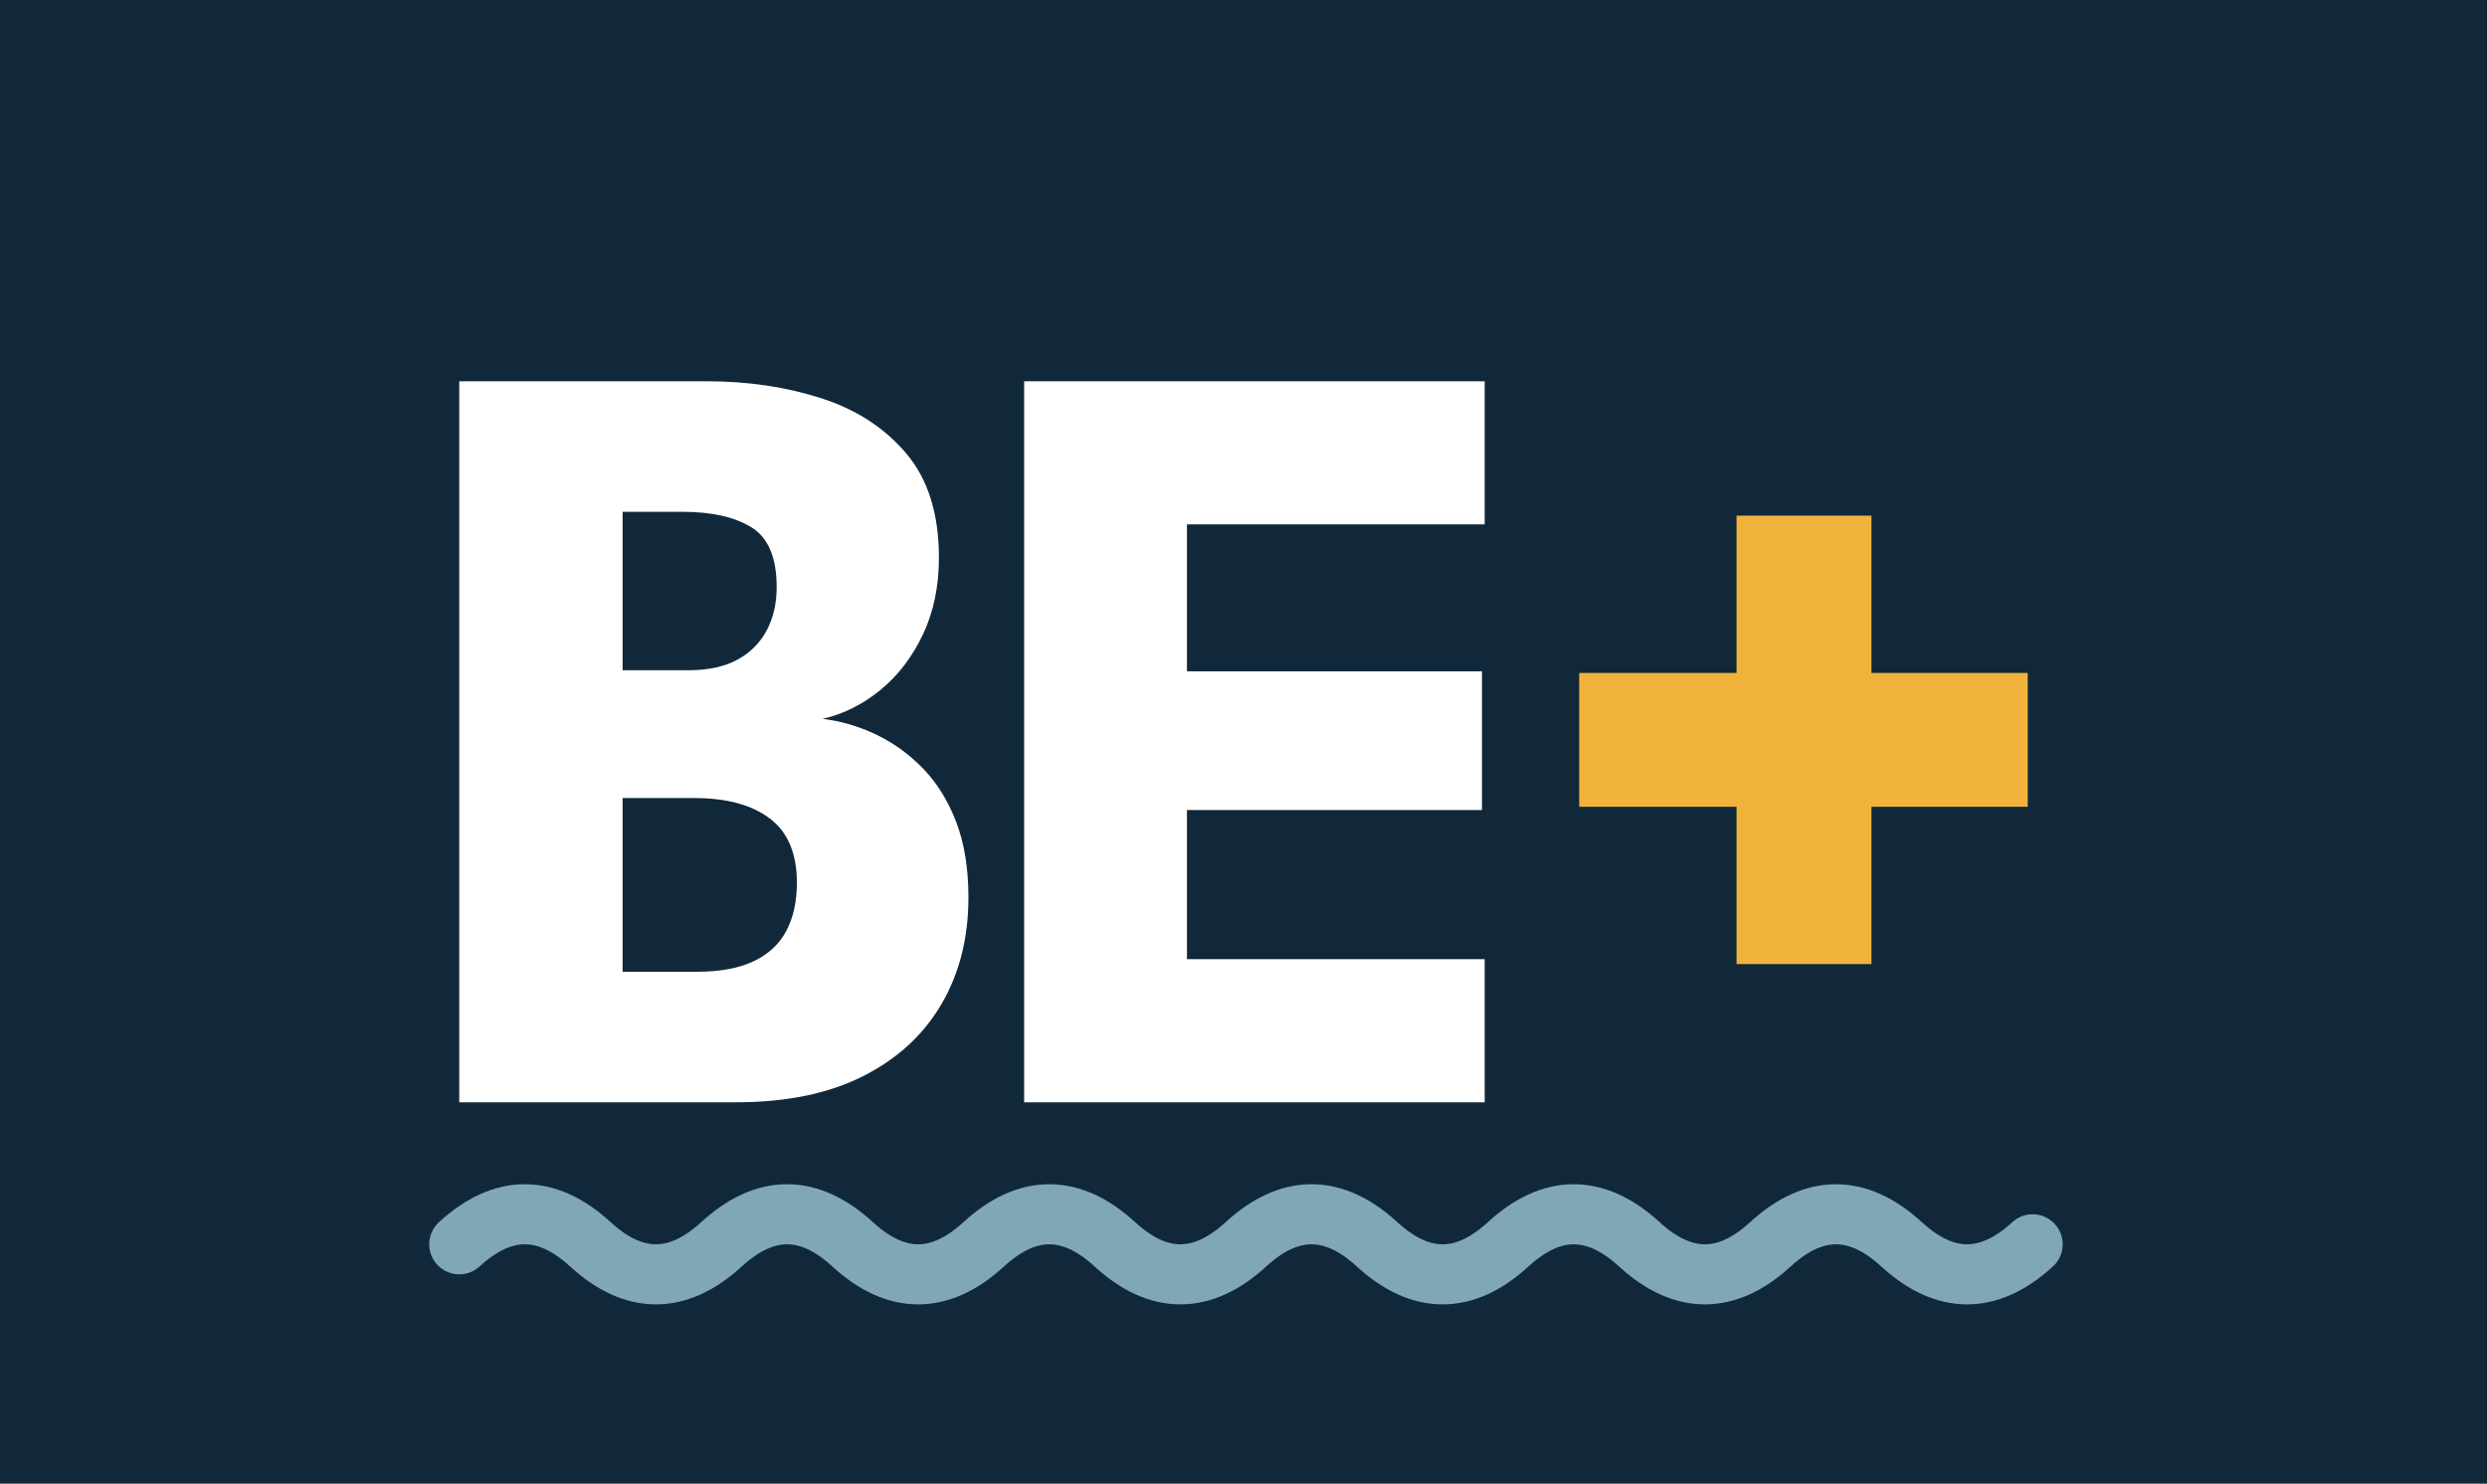
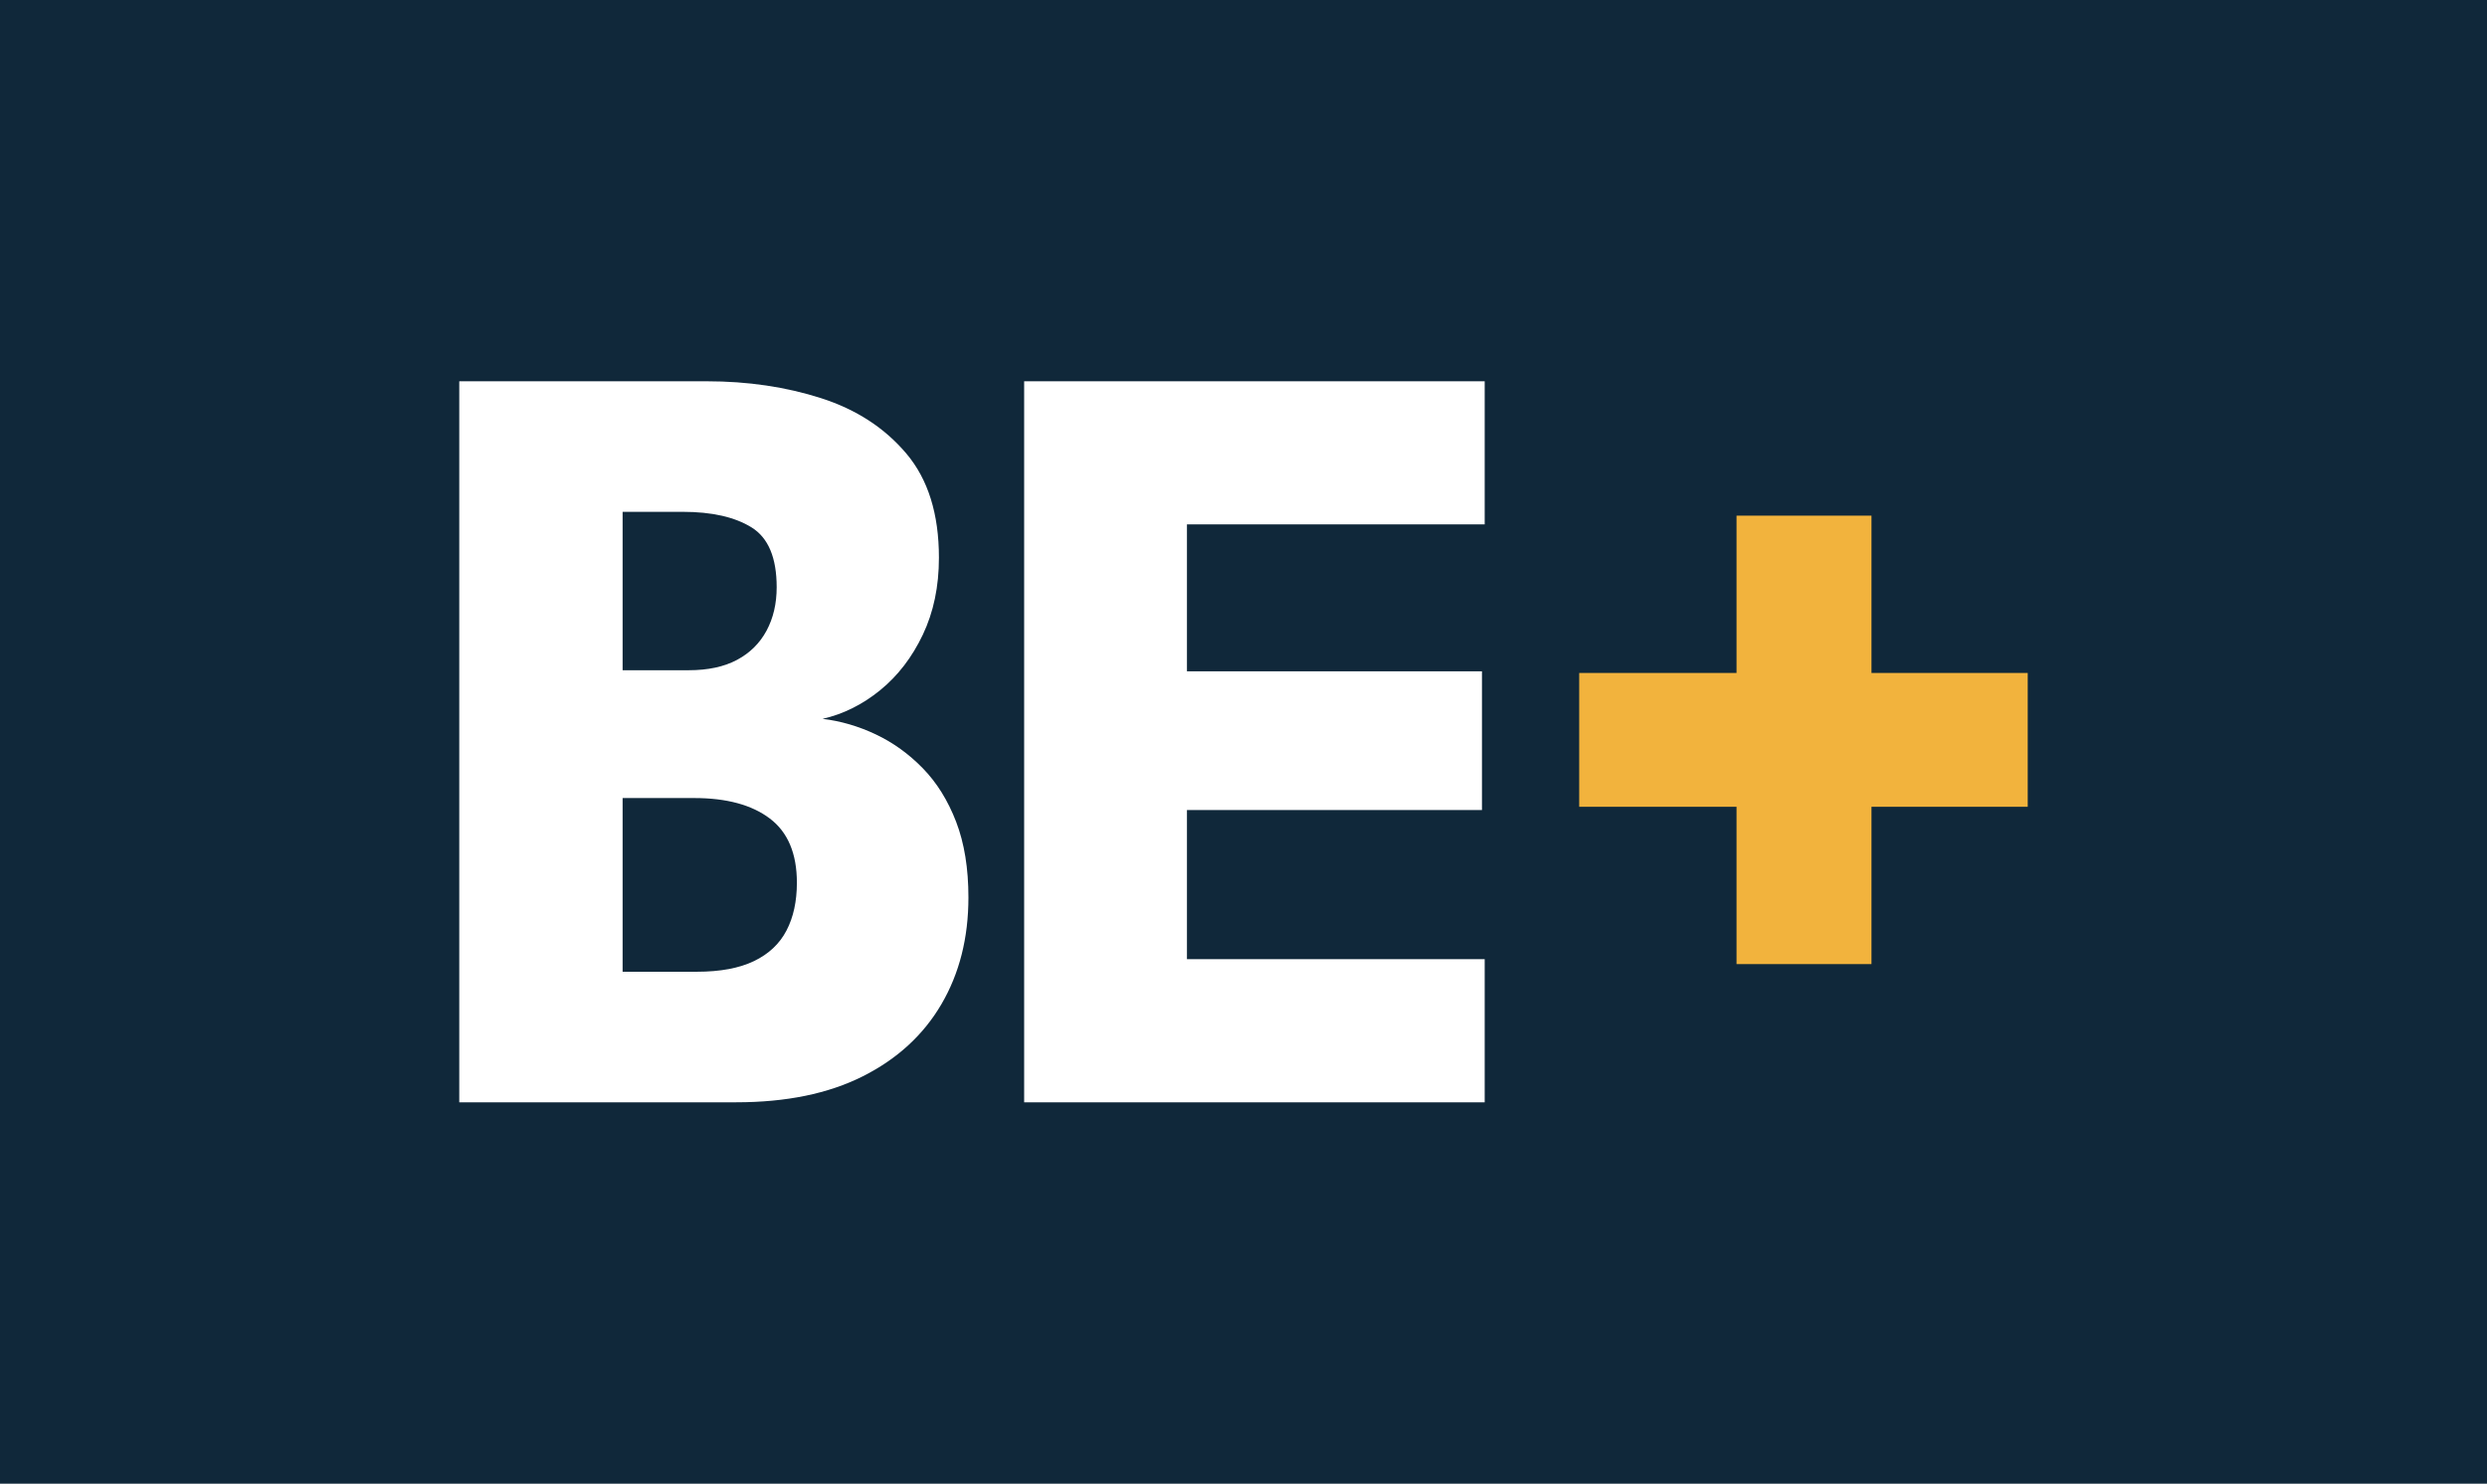
<svg xmlns="http://www.w3.org/2000/svg" viewBox="0 0 300 179" width="300" height="179" role="img" aria-label="BE+">
  <rect width="300" height="179" fill="#10283a" />
  <path transform="translate(55.4 46) scale(0.0659)" fill="#FFFFFF" d="M0 0H453Q566 0 662.5 31Q759 62 818.5 132.5Q878 203 878 323Q878 402 848.5 464Q819 526 770.5 565.5Q722 605 665 618Q715 624 762.5 646.5Q810 669 848.5 708.5Q887 748 909.5 806.5Q932 865 932 945Q932 1056 882.5 1140.5Q833 1225 738.5 1272.5Q644 1320 507 1320H0ZM299 1081H435Q499 1081 539.5 1061.5Q580 1042 599 1005.5Q618 969 618 918Q618 838 568.5 800.5Q519 763 430 763H299ZM299 529H420Q473 529 508.5 510Q544 491 562.5 456.5Q581 422 581 377Q581 296 535 267.5Q489 239 409 239H299Z M1034 0H1877V262H1332V531H1872V785H1332V1058H1877V1320H1034Z" />
  <path transform="translate(55.4 46) scale(0.0659)" fill="#f2b33d" d="M2585 779V1067H2338V779H2050V534H2338V246H2585V534H2871V779Z" />
-   <path transform="translate(55.4 46) scale(0.0659)" fill="none" stroke="#7fa7b8" stroke-width="110" stroke-linecap="round" d="M0 1580 q120 -110 240 0 t240 0 t240 0 t240 0 t240 0 t240 0 t240 0 t240 0 t240 0 t240 0 t240 0 t240 0" />
</svg>
